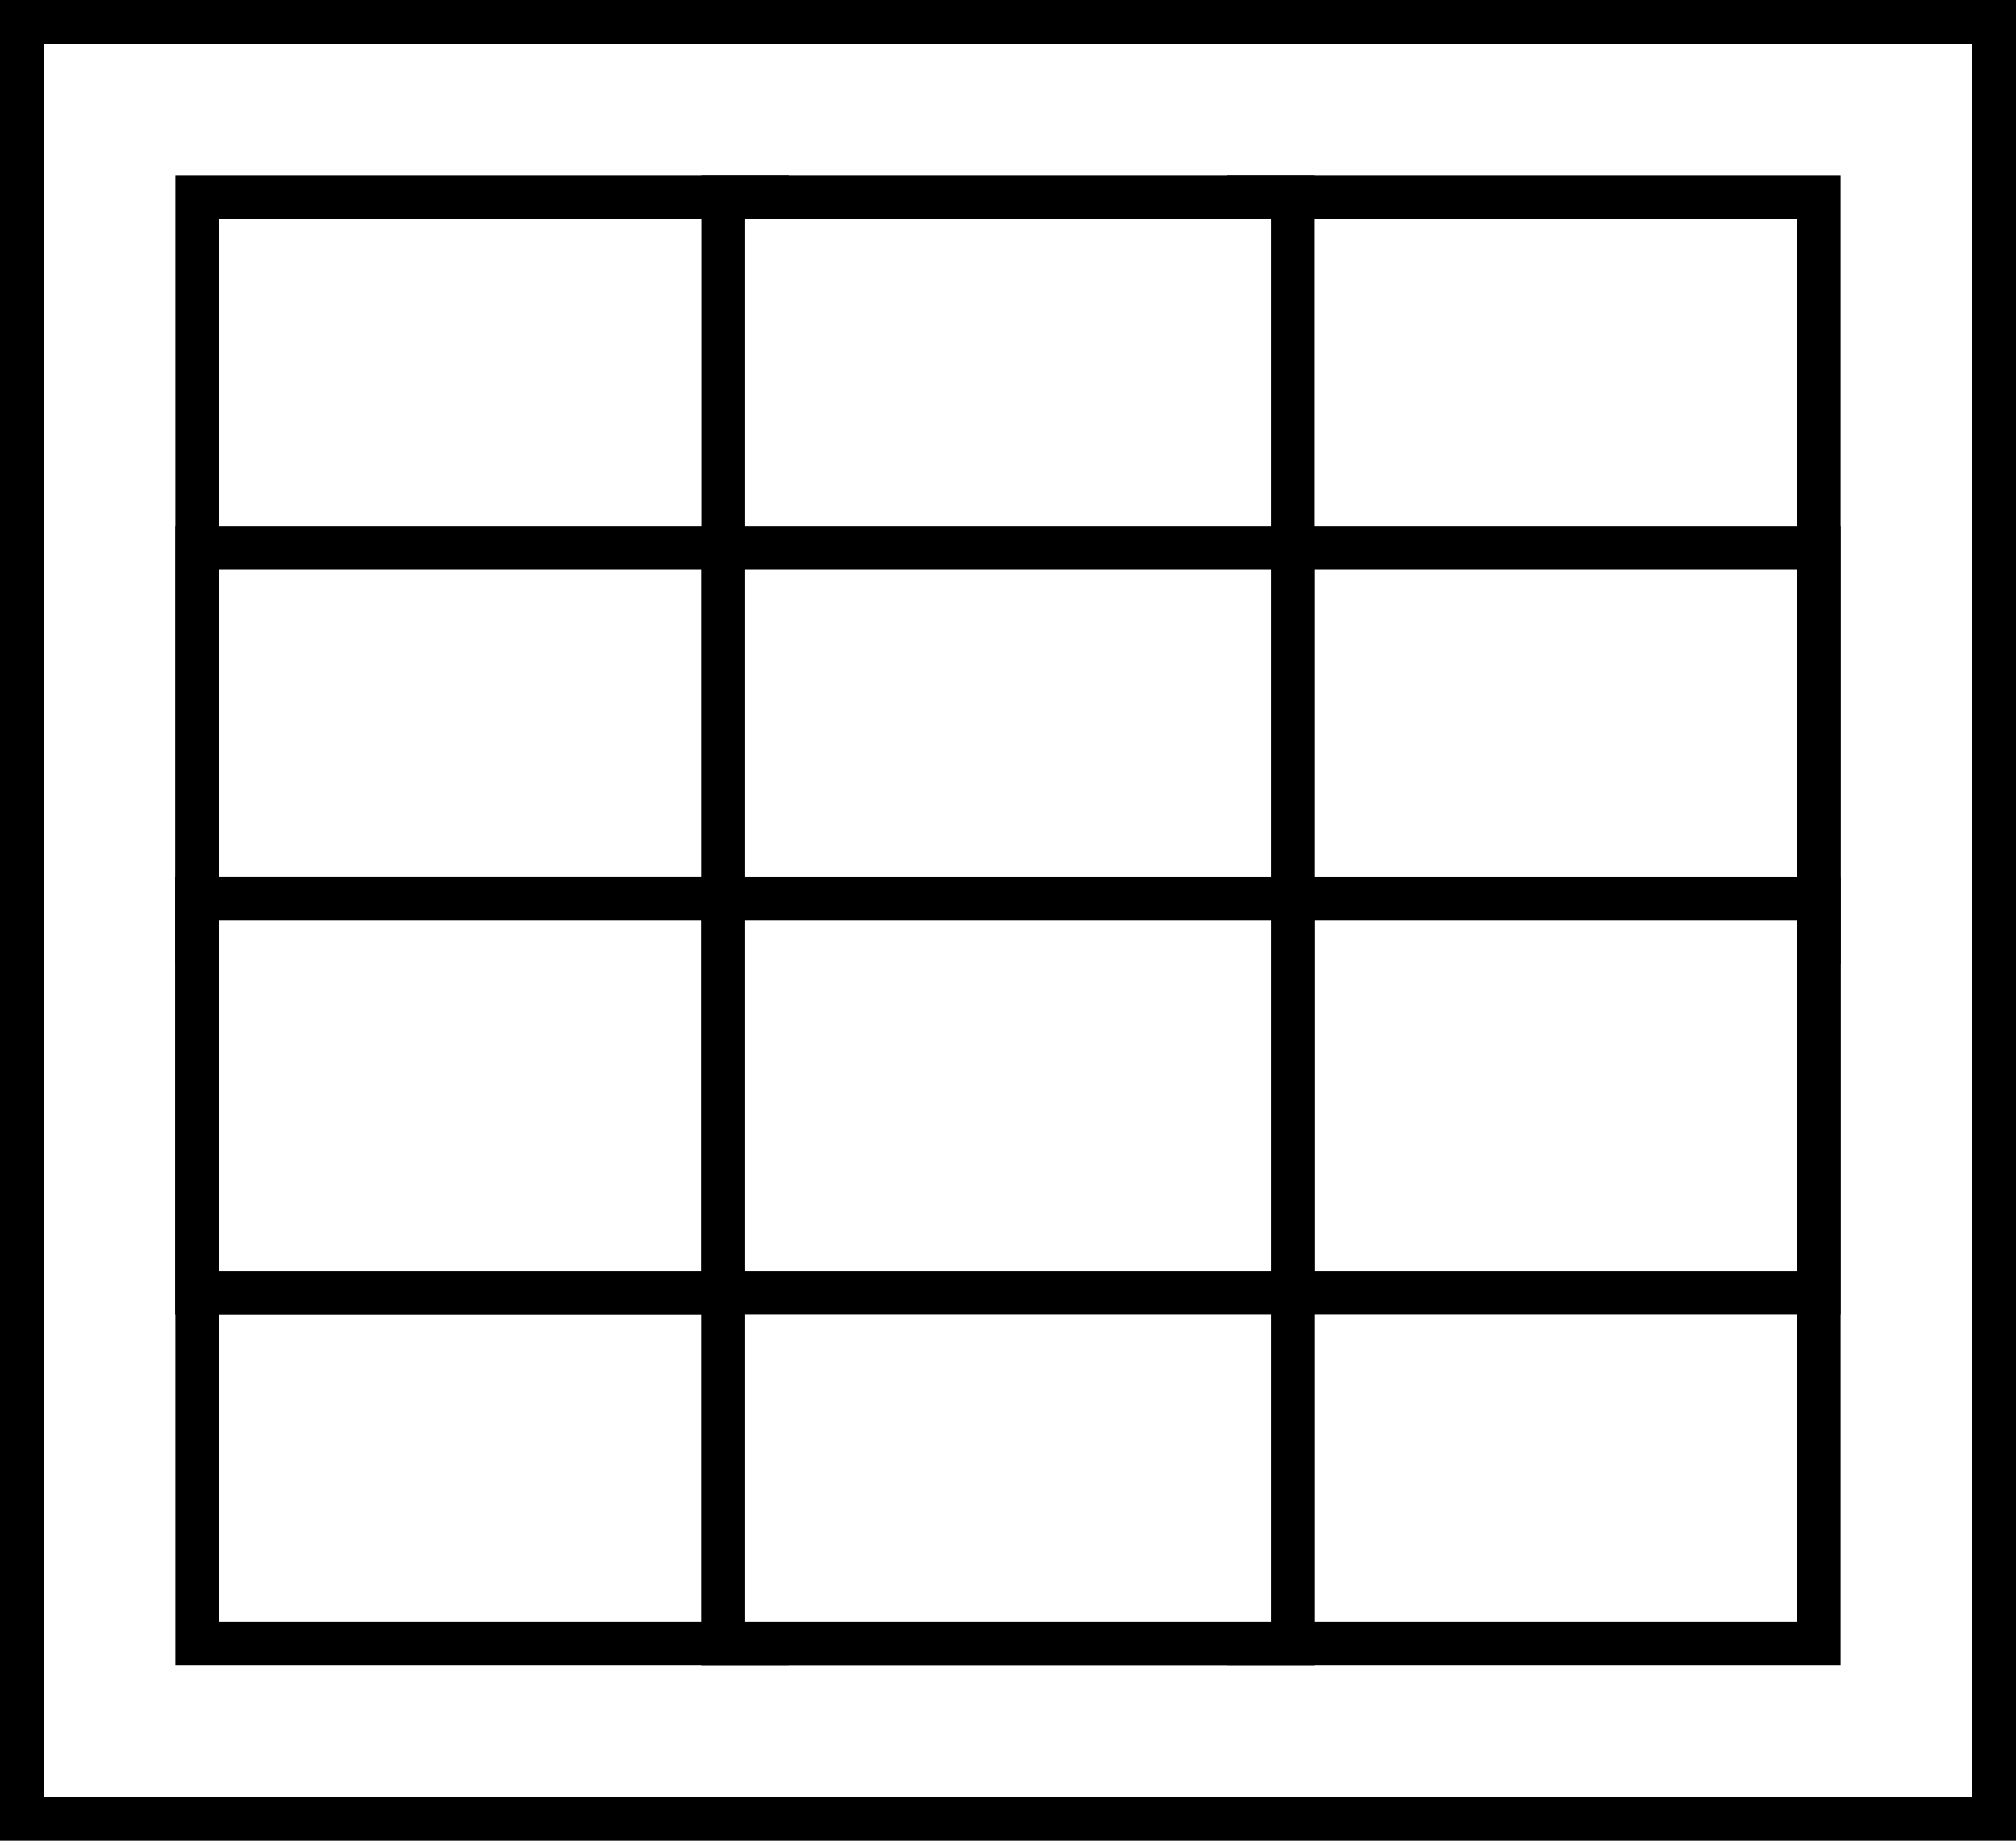
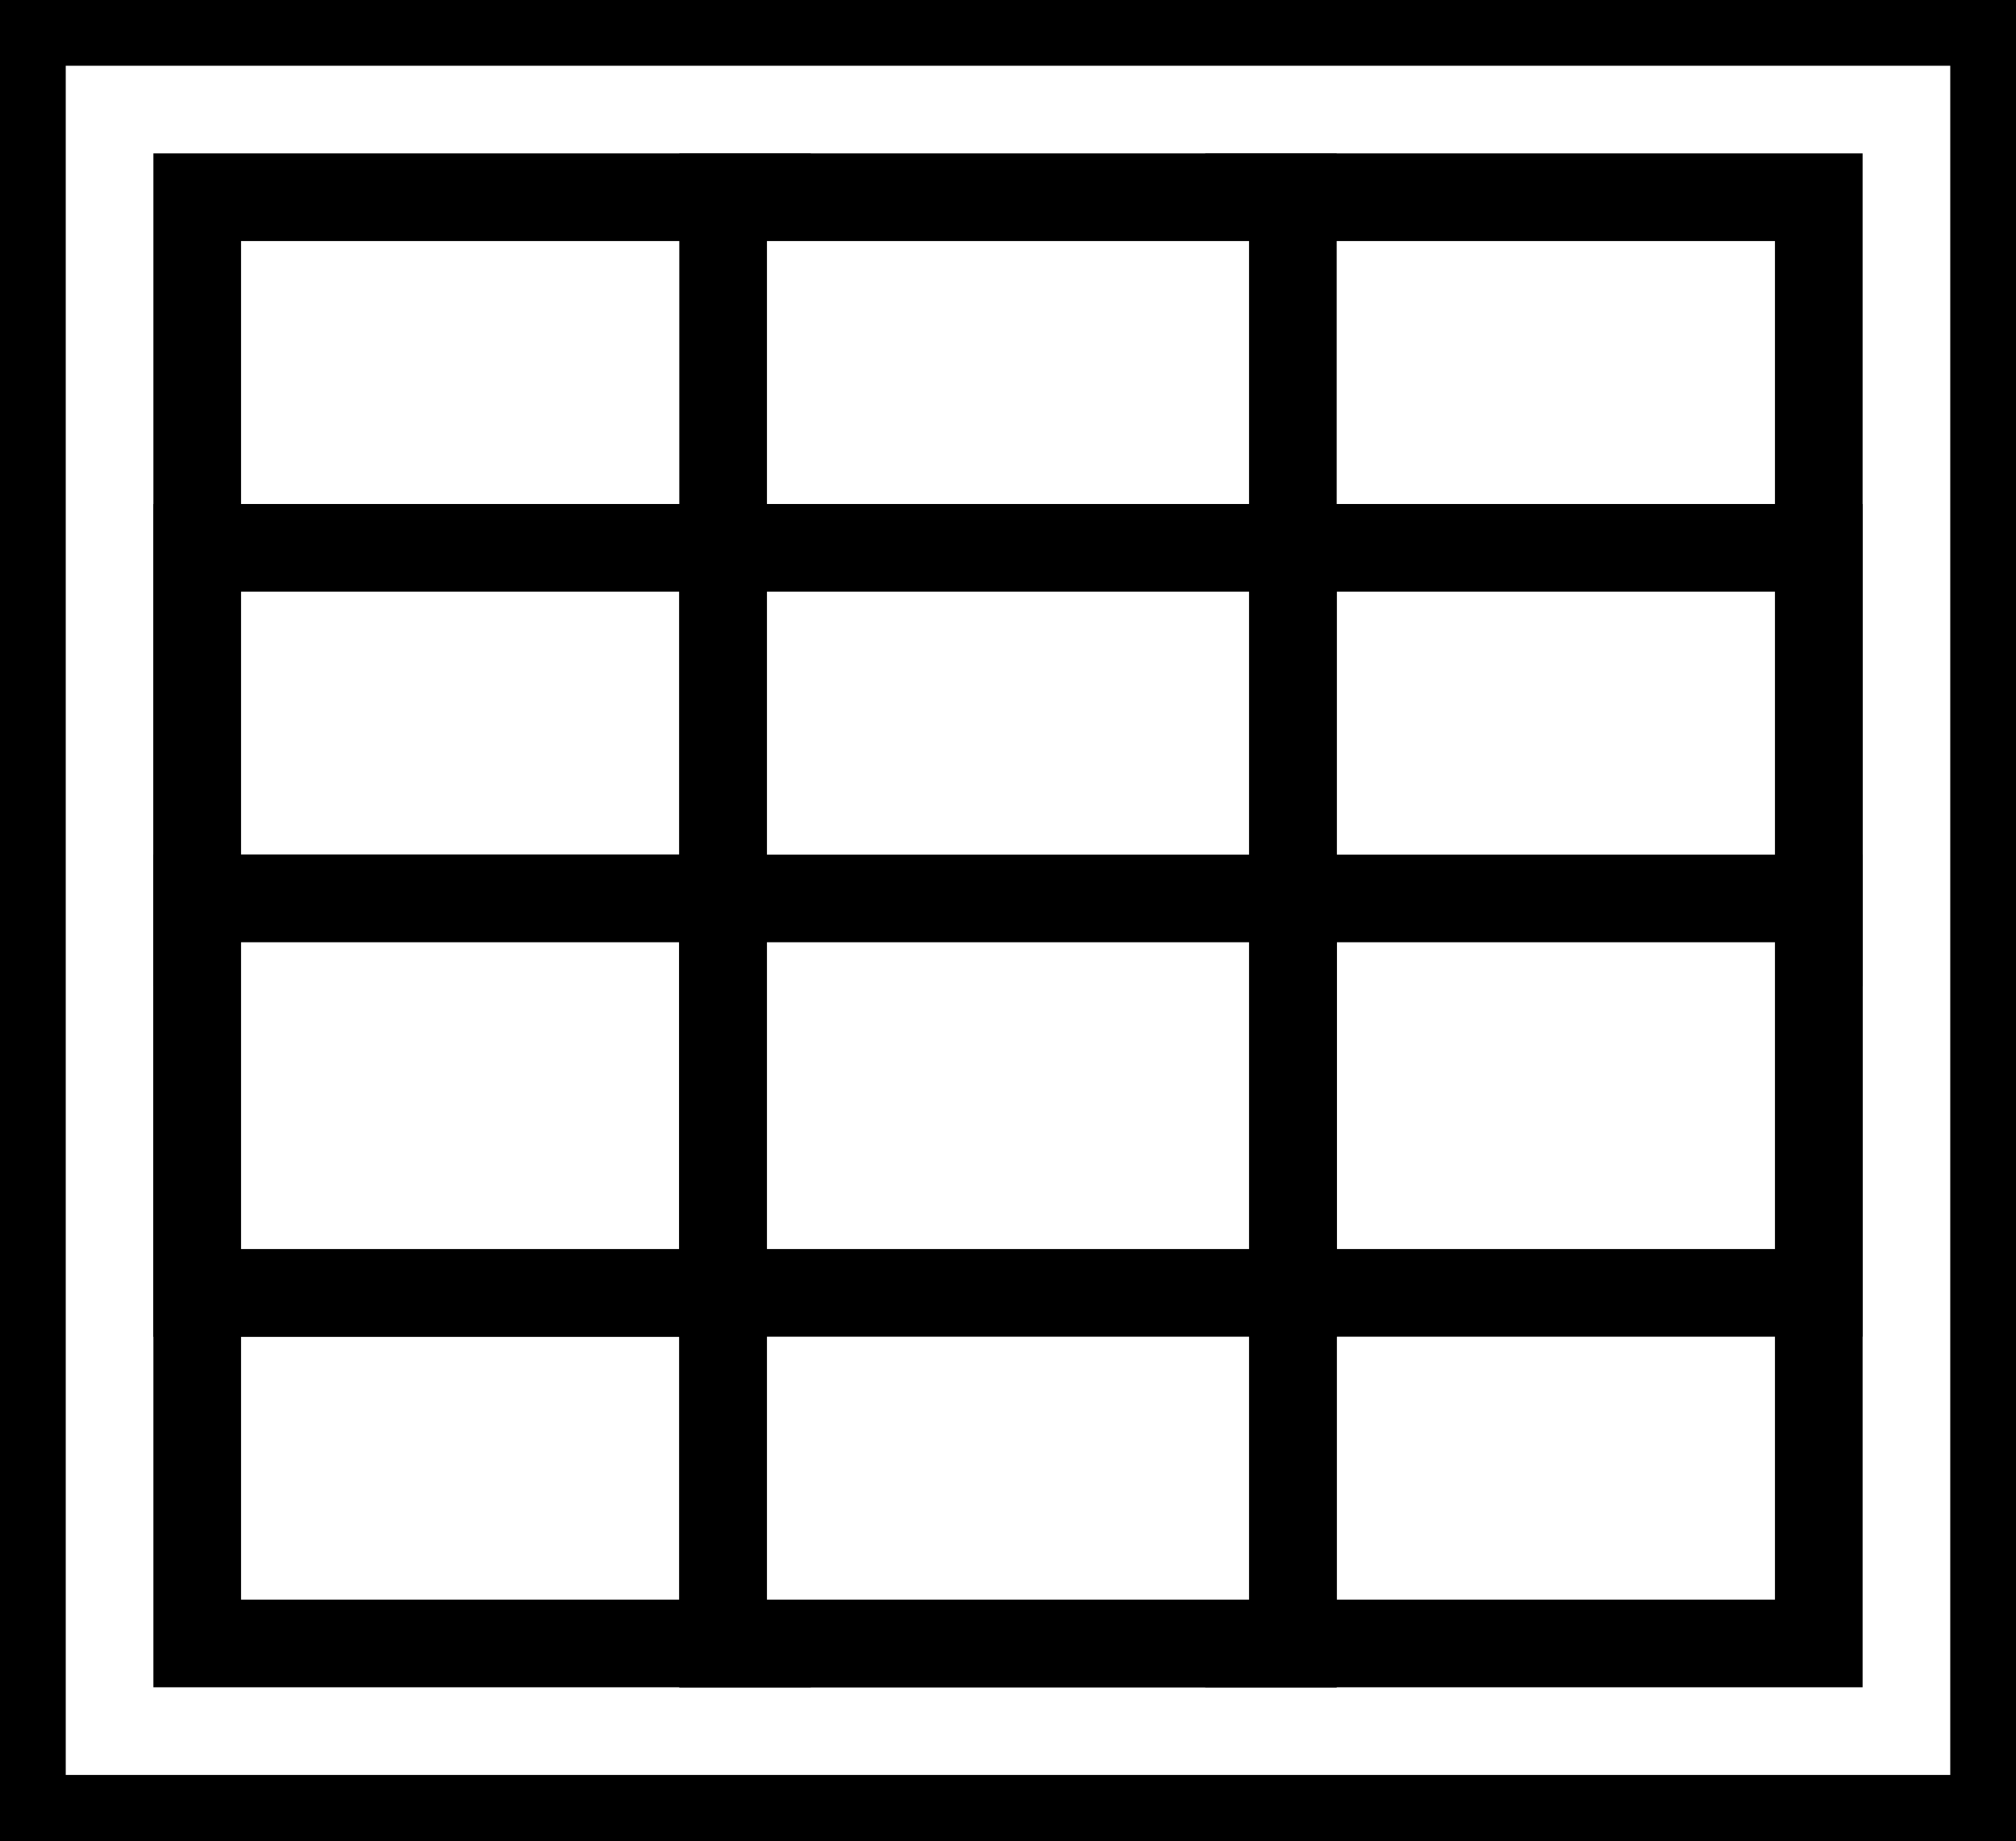
<svg xmlns="http://www.w3.org/2000/svg" width="23" height="21" viewBox="0 0 23 21" fill="none">
-   <rect x="0.25" y="0.25" width="22.5" height="20.5" fill="white" stroke="black" stroke-width="0.5" />
-   <rect x="2.25" y="2.25" width="6.5" height="16.5" fill="white" stroke="black" stroke-width="0.5" />
-   <rect x="14.25" y="2.25" width="6.5" height="16.5" fill="white" stroke="black" stroke-width="0.5" />
-   <rect x="2.25" y="6.25" width="18.5" height="4.5" fill="white" stroke="black" stroke-width="0.5" />
-   <rect x="2.25" y="10.25" width="18.5" height="4.5" fill="white" stroke="black" stroke-width="0.5" />
-   <rect x="2.25" y="10.25" width="6.5" height="4.5" fill="white" stroke="black" stroke-width="0.5" />
-   <rect x="8.25" y="2.25" width="6.5" height="16.5" fill="white" stroke="black" stroke-width="0.5" />
-   <rect x="8.25" y="6.25" width="6.5" height="12.5" fill="white" stroke="black" stroke-width="0.5" />
-   <rect x="8.25" y="10.25" width="6.5" height="4.5" fill="white" stroke="black" stroke-width="0.5" />
+   <rect x="0.25" y="0.25" width="22.5" height="20.5" fill="white" stroke="black" strokeWidth="0.5" />
+   <rect x="2.25" y="2.25" width="6.5" height="16.5" fill="white" stroke="black" strokeWidth="0.5" />
+   <rect x="14.25" y="2.25" width="6.5" height="16.5" fill="white" stroke="black" strokeWidth="0.5" />
+   <rect x="2.25" y="6.25" width="18.5" height="4.5" fill="white" stroke="black" strokeWidth="0.5" />
+   <rect x="2.25" y="10.25" width="18.5" height="4.5" fill="white" stroke="black" strokeWidth="0.5" />
+   <rect x="2.25" y="10.25" width="6.5" height="4.5" fill="white" stroke="black" strokeWidth="0.5" />
+   <rect x="8.25" y="2.25" width="6.5" height="16.5" fill="white" stroke="black" strokeWidth="0.5" />
+   <rect x="8.25" y="6.25" width="6.5" height="12.5" fill="white" stroke="black" strokeWidth="0.5" />
+   <rect x="8.25" y="10.25" width="6.5" height="4.5" fill="white" stroke="black" strokeWidth="0.5" />
</svg>
